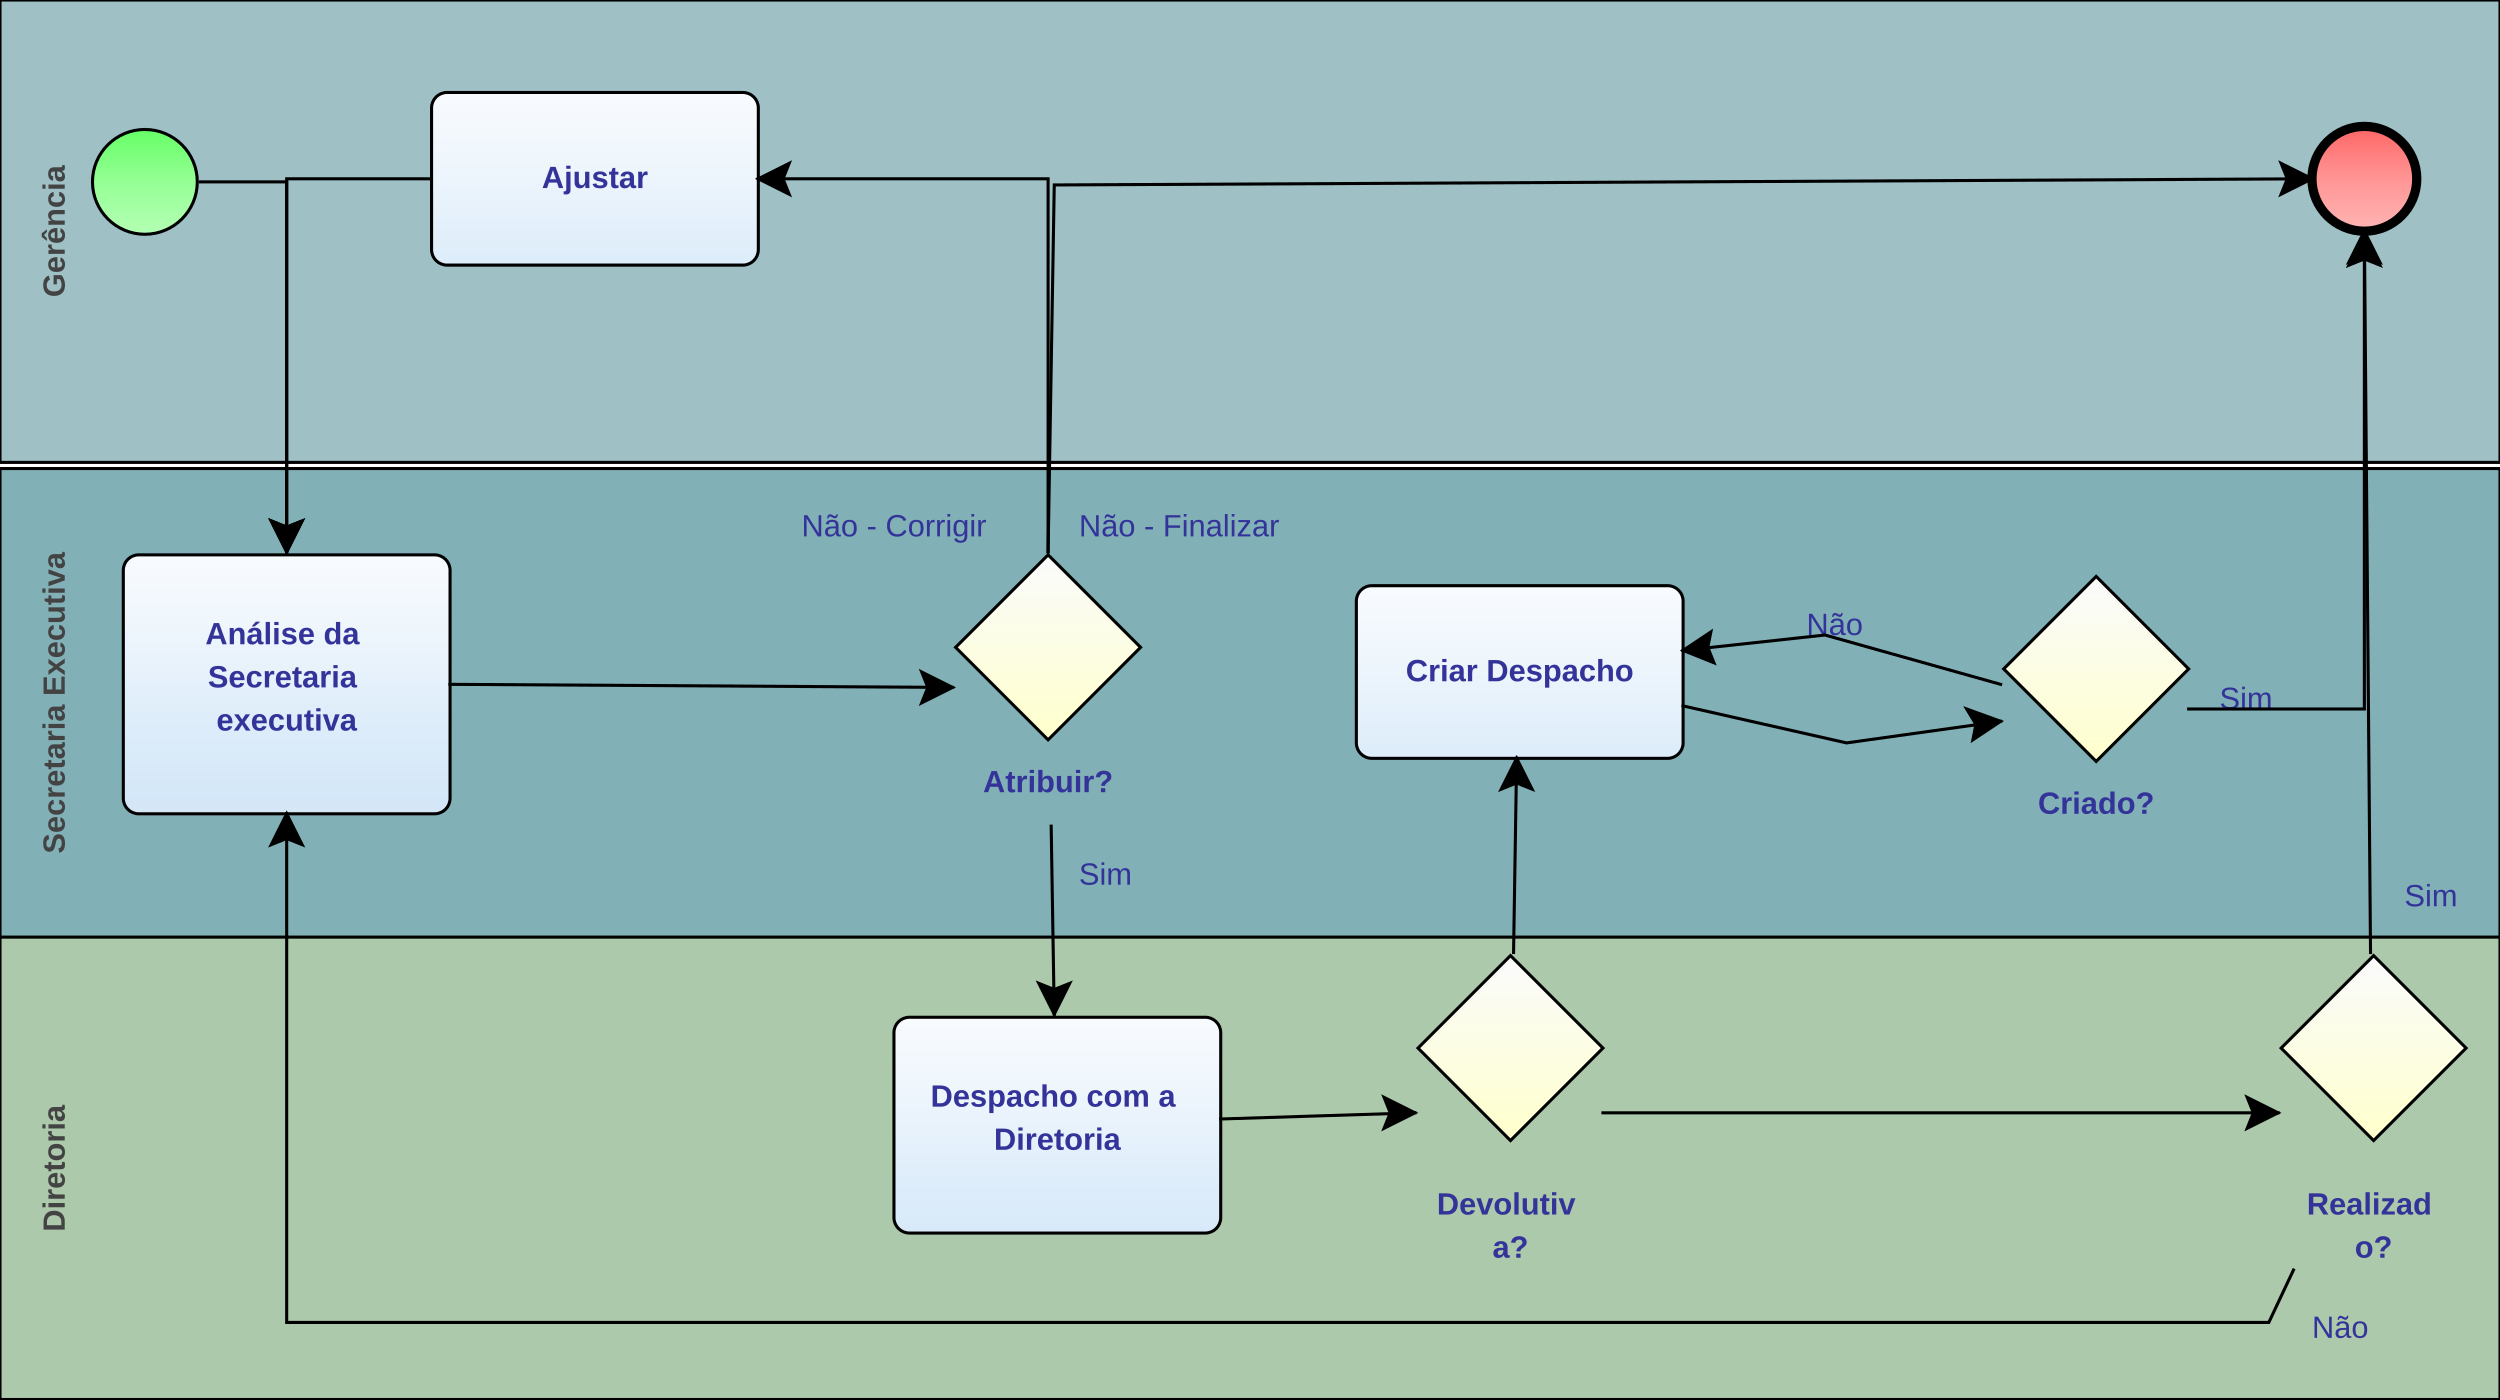
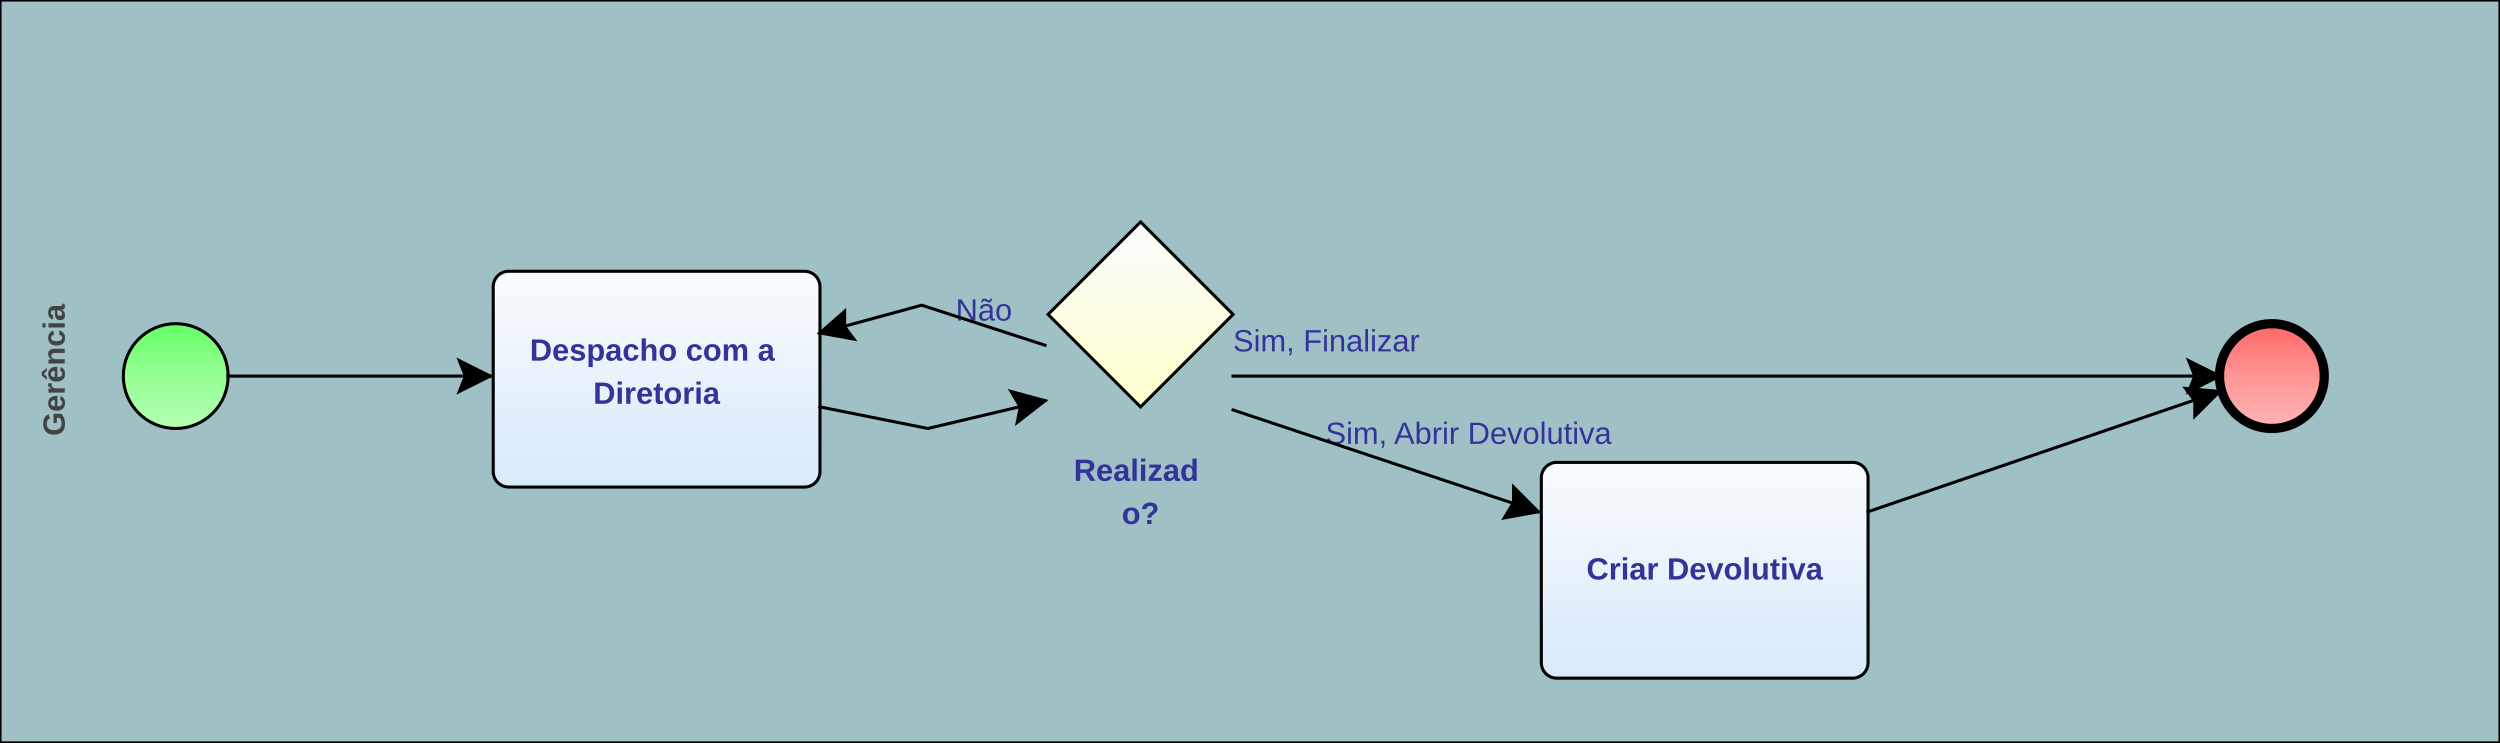
- <svg xmlns="http://www.w3.org/2000/svg" xmlns:xlink="http://www.w3.org/1999/xlink" style="stroke-dasharray:none; shape-rendering:auto; font-family:'Arial'; text-rendering:auto; fill-opacity:1; color-interpolation:auto; color-rendering:auto; font-size:12; fill:black; stroke:black; image-rendering:auto; stroke-miterlimit:10; stroke-linecap:square; stroke-linejoin:miter; font-style:normal; stroke-width:1; stroke-dashoffset:0; font-weight:normal; stroke-opacity:1;" contentScriptType="text/ecmascript" preserveAspectRatio="xMidYMid meet" zoomAndPan="magnify" version="1.0" contentStyleType="text/css" xml:xlink="http://www.w3.org/1999/xlink" width="811" height="454">
-   <rect x="0" y="0" width="811" height="150" ry="0" rx="0" style="stroke:#000000; fill:#9FC1C6" />
+ <svg xmlns="http://www.w3.org/2000/svg" xmlns:xlink="http://www.w3.org/1999/xlink" style="stroke-dasharray:none; shape-rendering:auto; font-family:'Arial'; text-rendering:auto; fill-opacity:1; color-interpolation:auto; color-rendering:auto; font-size:12; fill:black; stroke:black; image-rendering:auto; stroke-miterlimit:10; stroke-linecap:square; stroke-linejoin:miter; font-style:normal; stroke-width:1; stroke-dashoffset:0; font-weight:normal; stroke-opacity:1;" contentScriptType="text/ecmascript" preserveAspectRatio="xMidYMid meet" zoomAndPan="magnify" version="1.0" contentStyleType="text/css" xml:xlink="http://www.w3.org/1999/xlink" width="811" height="241">
+   <rect x="0" y="0" width="811" height="241" ry="0" rx="0" style="stroke:#000000; fill:#9FC1C6" />
  <g componentSequence="2">
-     <text x="-75" y="7" transform="rotate(270)" text-anchor="middle" style="font-weight:bold;font-size:10px;stroke:none; fill:#434343">
-       <tspan dy="14" x="-75">Gerência</tspan>
-     </text>
-   </g>
-   <rect x="0" y="152" width="811" height="153" ry="0" rx="0" style="stroke:#000000; fill:#82B0B7" />
-   <g componentSequence="3">
-     <text x="-228" y="7" transform="rotate(270)" text-anchor="middle" style="font-weight:bold;font-size:10px;stroke:none; fill:#434343">
-       <tspan dy="14" x="-228">Secretaria Executiva</tspan>
-     </text>
-   </g>
-   <rect x="0" y="304" width="811" height="150" ry="0" rx="0" style="stroke:#000000; fill:#ADC9AC" />
-   <g componentSequence="1">
-     <text x="-379" y="7" transform="rotate(270)" text-anchor="middle" style="font-weight:bold;font-size:10px;stroke:none; fill:#434343">
-       <tspan dy="14" x="-379">Diretoria</tspan>
+     <text x="-120" y="7" transform="rotate(270)" text-anchor="middle" style="font-weight:bold;font-size:10px;stroke:none; fill:#434343">
+       <tspan dy="14" x="-120">Gerência</tspan>
    </text>
  </g>
  <g sequence="4">
-     <ellipse cx="47" cy="59" rx="17" ry="17" stroke-width="1" style="fill:url(#linearGradient66FF6696FF96B6FFB6_209811641);" stroke="336633" />
-   </g>
-   <g sequence="5">
-     <rect x="40" y="180" width="106" height="84" ry="5" rx="5" style="fill:url(#linearGradientF8FBFEEDF5FCDEEDFAD4E7F8E2E5E9_38180697);" stroke="191970" />
-   </g>
-   <g componentSequence="5">
-     <text x="93" y="195" text-anchor="middle" style="font-weight:bold;font-size:10px;stroke:none; fill:#333399">
-       <tspan dy="14" x="93">Análise da</tspan>
-       <tspan dy="14" x="93">Secretaria</tspan>
-       <tspan dy="14" x="93">executiva</tspan>
-     </text>
-   </g>
-   <g sequence="7">
-     <polygon points=" 310 210 340 180 370 210 340 240 310 210" style="fill:url(#linearGradientFAFBFCFFFFCC_108598217);" stroke="000000" />
-   </g>
-   <g componentSequence="7">
-     <text x="340" y="243" text-anchor="middle" style="font-weight:bold;font-size:10px;stroke:none; fill:#333399">
-       <tspan dy="14" x="340">Atribuir?</tspan>
-     </text>
+     <ellipse cx="57" cy="122" rx="17" ry="17" stroke-width="1" style="fill:url(#linearGradient66FF6696FF96B6FFB6_2116876810);" stroke="336633" />
  </g>
  <g sequence="9">
-     <rect x="290" y="330" width="106" height="70" ry="5" rx="5" style="fill:url(#linearGradientF8FBFEEDF5FCDEEDFAD4E7F8E2E5E9_1132174690);" stroke="191970" />
+     <rect x="160" y="88" width="106" height="70" ry="5" rx="5" style="fill:url(#linearGradientF8FBFEEDF5FCDEEDFAD4E7F8E2E5E9_1894452159);" stroke="191970" />
  </g>
  <g componentSequence="9">
-     <text x="343" y="345" text-anchor="middle" style="font-weight:bold;font-size:10px;stroke:none; fill:#333399">
-       <tspan dy="14" x="343">Despacho com a</tspan>
-       <tspan dy="14" x="343">Diretoria</tspan>
+     <text x="213" y="103" text-anchor="middle" style="font-weight:bold;font-size:10px;stroke:none; fill:#333399">
+       <tspan dy="14" x="213">Despacho com a</tspan>
+       <tspan dy="14" x="213">Diretoria</tspan>
    </text>
  </g>
  <g sequence="14">
-     <polygon points=" 740 340 770 310 800 340 770 370 740 340" style="fill:url(#linearGradientFAFBFCFFFFCC_1152934148);" stroke="000000" />
+     <polygon points=" 340 102 370 72 400 102 370 132 340 102" style="fill:url(#linearGradientFAFBFCFFFFCC_1960087930);" stroke="000000" />
  </g>
  <g componentSequence="14">
-     <text x="770" y="380" text-anchor="middle" style="font-weight:bold;font-size:10px;stroke:none; fill:#333399">
-       <tspan dy="14" x="770">Realizad</tspan>
-       <tspan dy="14" x="770">o?</tspan>
+     <text x="370" y="142" text-anchor="middle" style="font-weight:bold;font-size:10px;stroke:none; fill:#333399">
+       <tspan dy="14" x="370">Realizad</tspan>
+       <tspan dy="14" x="370">o?</tspan>
    </text>
  </g>
  <g sequence="17">
-     <ellipse cx="767" cy="58" rx="17" ry="17" stroke-width="3" style="fill:url(#linearGradientFF6666FF9696FFB6B6_1920129685);" stroke="993333" />
+     <ellipse cx="737" cy="122" rx="17" ry="17" stroke-width="3" style="fill:url(#linearGradientFF6666FF9696FFB6B6_836108676);" stroke="993333" />
  </g>
-   <g sequence="20">
-     <rect x="140" y="30" width="106" height="56" ry="5" rx="5" style="fill:url(#linearGradientF8FBFEEDF5FCDEEDFAD4E7F8E2E5E9_1012627529);" stroke="191970" />
+   <g sequence="23">
+     <rect x="500" y="150" width="106" height="70" ry="5" rx="5" style="fill:url(#linearGradientF8FBFEEDF5FCDEEDFAD4E7F8E2E5E9_674447646);" stroke="191970" />
  </g>
-   <g componentSequence="20">
-     <text x="193" y="47" text-anchor="middle" style="font-weight:bold;font-size:10px;stroke:none; fill:#333399">
-       <tspan dy="14" x="193">Ajustar</tspan>
+   <g componentSequence="23">
+     <text x="553" y="174" text-anchor="middle" style="font-weight:bold;font-size:10px;stroke:none; fill:#333399">
+       <tspan dy="14" x="553">Criar Devolutiva</tspan>
    </text>
  </g>
-   <g sequence="23">
-     <rect x="440" y="190" width="106" height="56" ry="5" rx="5" style="fill:url(#linearGradientF8FBFEEDF5FCDEEDFAD4E7F8E2E5E9_592732717);" stroke="191970" />
+   <g componentSequence="32">
+     <text x="127" y="122" style="font-size:10px;font-weight:none;stroke:none; fill:#333399" text-anchor="left" />
  </g>
-   <g componentSequence="23">
-     <text x="493" y="207" text-anchor="middle" style="font-weight:bold;font-size:10px;stroke:none; fill:#333399">
-       <tspan dy="14" x="493">Criar Despacho</tspan>
+   <g componentSequence="33">
+     <text x="673" y="147" style="font-size:10px;font-weight:none;stroke:none; fill:#333399" text-anchor="left" />
+   </g>
+   <g componentSequence="34">
+     <text x="310" y="90" style="font-size:10px;font-weight:none;stroke:none; fill:#333399" text-anchor="left">
+       <tspan dy="14" x="310">Não</tspan>
    </text>
  </g>
-   <g sequence="24">
-     <polygon points=" 460 340 490 310 520 340 490 370 460 340" style="fill:url(#linearGradientFAFBFCFFFFCC_618891010);" stroke="000000" />
+   <g componentSequence="35">
+     <text x="410" y="108" style="font-size:10px;font-weight:none;stroke:none; fill:#333399" text-anchor="left" />
  </g>
-   <g componentSequence="24">
-     <text x="490" y="380" text-anchor="middle" style="font-weight:bold;font-size:10px;stroke:none; fill:#333399">
-       <tspan dy="14" x="490">Devolutiv</tspan>
-       <tspan dy="14" x="490">a?</tspan>
+   <g componentSequence="36">
+     <text x="430" y="130" style="font-size:10px;font-weight:none;stroke:none; fill:#333399" text-anchor="left">
+       <tspan dy="14" x="430">Sim, Abrir Devolutiva</tspan>
    </text>
  </g>
-   <g sequence="28">
-     <polygon points=" 650 217 680 187 710 217 680 247 650 217" style="fill:url(#linearGradientFAFBFCFFFFCC_1075922809);" stroke="000000" />
-   </g>
-   <g componentSequence="28">
-     <text x="680" y="250" text-anchor="middle" style="font-weight:bold;font-size:10px;stroke:none; fill:#333399">
-       <tspan dy="14" x="680">Criado?</tspan>
+   <g componentSequence="37">
+     <text x="400" y="100" style="font-size:10px;font-weight:none;stroke:none; fill:#333399" text-anchor="left">
+       <tspan dy="14" x="400">Sim, Finalizar</tspan>
    </text>
  </g>
-   <g componentSequence="6">
-     <text x="103" y="105" style="font-size:10px;font-weight:none;stroke:none; fill:#333399" text-anchor="left" />
-   </g>
-   <g componentSequence="8">
-     <text x="238" y="223" style="font-size:10px;font-weight:none;stroke:none; fill:#333399" text-anchor="left" />
-   </g>
-   <g componentSequence="10">
-     <text x="350" y="273" style="font-size:10px;font-weight:none;stroke:none; fill:#333399" text-anchor="left">
-       <tspan dy="14" x="350">Sim</tspan>
-     </text>
-   </g>
-   <g componentSequence="16">
-     <text x="750" y="420" style="font-size:10px;font-weight:none;stroke:none; fill:#333399" text-anchor="left">
-       <tspan dy="14" x="750">Não</tspan>
-     </text>
-   </g>
-   <g componentSequence="18">
-     <text x="350" y="160" style="font-size:10px;font-weight:none;stroke:none; fill:#333399" text-anchor="left">
-       <tspan dy="14" x="350">Não - Finalizar</tspan>
-     </text>
-   </g>
-   <g componentSequence="19">
-     <text x="780" y="280" style="font-size:10px;font-weight:none;stroke:none; fill:#333399" text-anchor="left">
-       <tspan dy="14" x="780">Sim</tspan>
-     </text>
-   </g>
-   <g componentSequence="21">
-     <text x="260" y="160" style="font-size:10px;font-weight:none;stroke:none; fill:#333399" text-anchor="left">
-       <tspan dy="14" x="260">Não - Corrigir</tspan>
-     </text>
-   </g>
-   <g componentSequence="22">
-     <text x="103" y="96" style="font-size:10px;font-weight:none;stroke:none; fill:#333399" text-anchor="left" />
-   </g>
-   <g componentSequence="25">
-     <text x="502" y="278" style="font-size:10px;font-weight:none;stroke:none; fill:#333399" text-anchor="left" />
-   </g>
-   <g componentSequence="26">
-     <text x="640" y="361" style="font-size:10px;font-weight:none;stroke:none; fill:#333399" text-anchor="left" />
-   </g>
-   <g componentSequence="27">
-     <text x="438" y="362" style="font-size:10px;font-weight:none;stroke:none; fill:#333399" text-anchor="left" />
-   </g>
-   <g componentSequence="29">
-     <text x="607" y="241" style="font-size:10px;font-weight:none;stroke:none; fill:#333399" text-anchor="left" />
-   </g>
-   <g componentSequence="30">
-     <text x="720" y="216" style="font-size:10px;font-weight:none;stroke:none; fill:#333399" text-anchor="left">
-       <tspan dy="14" x="720">Sim</tspan>
-     </text>
-   </g>
-   <g componentSequence="31">
-     <text x="586" y="192" style="font-size:10px;font-weight:none;stroke:none; fill:#333399" text-anchor="left">
-       <tspan dy="14" x="586">Não</tspan>
-     </text>
-   </g>
-   <path style="fill:none; stroke:#000000;stroke-width:1" d="M65.0 59.0 L93.0 59.0 L93.0 179.0" />
-   <polygon style="fill:#000000; stroke:#000000;" points=" 98 169 93 179 88 169 93 171" />
-   <path style="fill:none; stroke:#000000;stroke-width:1" d="M146.0 222.0 L309.0 223.0" />
-   <polygon style="fill:#000000; stroke:#000000;" points=" 299 218 309 223 299 228 301 223" />
-   <path style="fill:none; stroke:#000000;stroke-width:1" d="M744.0 412.0 L736.0 429.0 L93.0 429.0 L93.0 264.0" />
-   <polygon style="fill:#000000; stroke:#000000;" points=" 88 274 93 264 98 274 93 272" />
-   <path style="fill:none; stroke:#000000;stroke-width:1" d="M139.0 58.0 L93.0 58.0 L93.0 179.0" />
-   <polygon style="fill:#000000; stroke:#000000;" points=" 98 169 93 179 88 169 93 171" />
-   <path style="fill:none; stroke:#000000;stroke-width:1" d="M341.0 268.0 L342.0 329.0" />
-   <polygon style="fill:#000000; stroke:#000000;" points=" 347 319 342 329 337 319 342 321" />
-   <path style="fill:none; stroke:#000000;stroke-width:1" d="M340.0 179.0 L342.0 60.0 L750.0 58.0" />
-   <polygon style="fill:#000000; stroke:#000000;" points=" 740 53 750 58 740 63 742 58" />
-   <path style="fill:none; stroke:#000000;stroke-width:1" d="M340.0 179.0 L340.0 58.0 L246.0 58.0" />
-   <polygon style="fill:#000000; stroke:#000000;" points=" 256 63 246 58 256 53 254 58" />
-   <path style="fill:none; stroke:#000000;stroke-width:1" d="M396.0 363.0 L459.0 361.0" />
-   <polygon style="fill:#000000; stroke:#000000;" points=" 449 356 459 361 449 366 451 361" />
-   <path style="fill:none; stroke:#000000;stroke-width:1" d="M769.0 309.0 L767.0 75.0" />
-   <polygon style="fill:#000000; stroke:#000000;" points=" 762 85 767 75 772 85 767 83" />
-   <path style="fill:none; stroke:#000000;stroke-width:1" d="M520.0 361.0 L739.0 361.0" />
-   <polygon style="fill:#000000; stroke:#000000;" points=" 729 356 739 361 729 366 731 361" />
-   <path style="fill:none; stroke:#000000;stroke-width:1" d="M710.0 230.0 L767.0 230.0 L767.0 76.0" />
-   <polygon style="fill:#000000; stroke:#000000;" points=" 762 86 767 76 772 86 767 84" />
-   <path style="fill:none; stroke:#000000;stroke-width:1" d="M546.0 229.0 L599.0 241.0 L649.0 234.0" />
-   <polygon style="fill:#000000; stroke:#000000;" points=" 638 230 649 234 640 240 641 235" />
-   <path style="fill:none; stroke:#000000;stroke-width:1" d="M491.0 309.0 L492.0 246.0" />
-   <polygon style="fill:#000000; stroke:#000000;" points=" 487 256 492 246 497 256 492 254" />
-   <path style="fill:none; stroke:#000000;stroke-width:1" d="M649.0 222.0 L592.0 206.0 L546.0 211.0" />
-   <polygon style="fill:#000000; stroke:#000000;" points=" 556 215 546 211 555 205 554 210" />
+   <path style="fill:none; stroke:#000000;stroke-width:1" d="M74.0 122.0 L159.0 122.0" />
+   <polygon style="fill:#000000; stroke:#000000;" points=" 149 117 159 122 149 127 151 122" />
+   <path style="fill:none; stroke:#000000;stroke-width:1" d="M266.0 132.0 L301.0 139.0 L339.0 130.0" />
+   <polygon style="fill:#000000; stroke:#000000;" points=" 328 127 339 130 330 137 331 132" />
+   <path style="fill:none; stroke:#000000;stroke-width:1" d="M339.0 112.0 L299.0 99.0 L266.0 108.0" />
+   <polygon style="fill:#000000; stroke:#000000;" points=" 277 110 266 108 274 101 274 106" />
+   <path style="fill:none; stroke:#000000;stroke-width:1" d="M400.0 133.0 L499.0 166.0" />
+   <polygon style="fill:#000000; stroke:#000000;" points=" 491 158 499 166 488 168 491 163" />
+   <path style="fill:none; stroke:#000000;stroke-width:1" d="M400.0 122.0 L720.0 122.0" />
+   <polygon style="fill:#000000; stroke:#000000;" points=" 710 117 720 122 710 127 712 122" />
+   <path style="fill:none; stroke:#000000;stroke-width:1" d="M606.0 166.0 L720.0 127.0" />
+   <polygon style="fill:#000000; stroke:#000000;" points=" 709 126 720 127 712 135 712 130" />
  <defs>
-     <linearGradient xlink:href="#linearGradient66FF6696FF96B6FFB6" id="linearGradient66FF6696FF96B6FFB6_209811641" x1="0" y1="42.0" x2="0" y2="77.0" gradientUnits="userSpaceOnUse" xlink:type="simple" xlink:actuate="onLoad" xlink:show="other" />
+     <linearGradient xlink:href="#linearGradient66FF6696FF96B6FFB6" id="linearGradient66FF6696FF96B6FFB6_2116876810" x1="0" y1="105.0" x2="0" y2="140.0" gradientUnits="userSpaceOnUse" xlink:type="simple" xlink:actuate="onLoad" xlink:show="other" />
    <linearGradient id="linearGradient66FF6696FF96B6FFB6">
      <stop style="stop-color:#66FF66;stop-opacity:1;" offset="0.0" id="stop66FF66" />
      <stop style="stop-color:#96FF96;stop-opacity:1;" offset="0.5" id="stop96FF96" />
      <stop style="stop-color:#B6FFB6;stop-opacity:1;" offset="1.0" id="stopB6FFB6" />
    </linearGradient>
-     <linearGradient xlink:href="#linearGradientF8FBFEEDF5FCDEEDFAD4E7F8E2E5E9" id="linearGradientF8FBFEEDF5FCDEEDFAD4E7F8E2E5E9_38180697" x1="0" y1="180.0" x2="0" y2="286.0" gradientUnits="userSpaceOnUse" xlink:type="simple" xlink:actuate="onLoad" xlink:show="other" />
+     <linearGradient xlink:href="#linearGradientF8FBFEEDF5FCDEEDFAD4E7F8E2E5E9" id="linearGradientF8FBFEEDF5FCDEEDFAD4E7F8E2E5E9_1894452159" x1="0" y1="88.0" x2="0" y2="194.0" gradientUnits="userSpaceOnUse" xlink:type="simple" xlink:actuate="onLoad" xlink:show="other" />
    <linearGradient id="linearGradientF8FBFEEDF5FCDEEDFAD4E7F8E2E5E9">
      <stop style="stop-color:#F8FBFE;stop-opacity:1;" offset="0.0" id="stopF8FBFE" />
      <stop style="stop-color:#EDF5FC;stop-opacity:1;" offset="0.25" id="stopEDF5FC" />
      <stop style="stop-color:#DEEDFA;stop-opacity:1;" offset="0.5" id="stopDEEDFA" />
      <stop style="stop-color:#D4E7F8;stop-opacity:1;" offset="0.75" id="stopD4E7F8" />
      <stop style="stop-color:#E2E5E9;stop-opacity:1;" offset="1.0" id="stopE2E5E9" />
    </linearGradient>
-     <linearGradient xlink:href="#linearGradientFAFBFCFFFFCC" id="linearGradientFAFBFCFFFFCC_108598217" x1="0" y1="180.0" x2="0" y2="240.0" gradientUnits="userSpaceOnUse" xlink:type="simple" xlink:actuate="onLoad" xlink:show="other" />
+     <linearGradient xlink:href="#linearGradientFAFBFCFFFFCC" id="linearGradientFAFBFCFFFFCC_1960087930" x1="0" y1="72.0" x2="0" y2="132.0" gradientUnits="userSpaceOnUse" xlink:type="simple" xlink:actuate="onLoad" xlink:show="other" />
    <linearGradient id="linearGradientFAFBFCFFFFCC">
      <stop style="stop-color:#FAFBFC;stop-opacity:1;" offset="0.0" id="stopFAFBFC" />
      <stop style="stop-color:#FFFFCC;stop-opacity:1;" offset="1.0" id="stopFFFFCC" />
    </linearGradient>
-     <linearGradient xlink:href="#linearGradientF8FBFEEDF5FCDEEDFAD4E7F8E2E5E9" id="linearGradientF8FBFEEDF5FCDEEDFAD4E7F8E2E5E9_1132174690" x1="0" y1="330.0" x2="0" y2="436.0" gradientUnits="userSpaceOnUse" xlink:type="simple" xlink:actuate="onLoad" xlink:show="other" />
-     <linearGradient xlink:href="#linearGradientFAFBFCFFFFCC" id="linearGradientFAFBFCFFFFCC_1152934148" x1="0" y1="310.0" x2="0" y2="370.0" gradientUnits="userSpaceOnUse" xlink:type="simple" xlink:actuate="onLoad" xlink:show="other" />
-     <linearGradient xlink:href="#linearGradientFF6666FF9696FFB6B6" id="linearGradientFF6666FF9696FFB6B6_1920129685" x1="0" y1="41.0" x2="0" y2="76.0" gradientUnits="userSpaceOnUse" xlink:type="simple" xlink:actuate="onLoad" xlink:show="other" />
+     <linearGradient xlink:href="#linearGradientFF6666FF9696FFB6B6" id="linearGradientFF6666FF9696FFB6B6_836108676" x1="0" y1="105.0" x2="0" y2="140.0" gradientUnits="userSpaceOnUse" xlink:type="simple" xlink:actuate="onLoad" xlink:show="other" />
    <linearGradient id="linearGradientFF6666FF9696FFB6B6">
      <stop style="stop-color:#FF6666;stop-opacity:1;" offset="0.0" id="stopFF6666" />
      <stop style="stop-color:#FF9696;stop-opacity:1;" offset="0.5" id="stopFF9696" />
      <stop style="stop-color:#FFB6B6;stop-opacity:1;" offset="1.0" id="stopFFB6B6" />
    </linearGradient>
-     <linearGradient xlink:href="#linearGradientF8FBFEEDF5FCDEEDFAD4E7F8E2E5E9" id="linearGradientF8FBFEEDF5FCDEEDFAD4E7F8E2E5E9_1012627529" x1="0" y1="30.0" x2="0" y2="136.0" gradientUnits="userSpaceOnUse" xlink:type="simple" xlink:actuate="onLoad" xlink:show="other" />
-     <linearGradient xlink:href="#linearGradientF8FBFEEDF5FCDEEDFAD4E7F8E2E5E9" id="linearGradientF8FBFEEDF5FCDEEDFAD4E7F8E2E5E9_592732717" x1="0" y1="190.0" x2="0" y2="296.0" gradientUnits="userSpaceOnUse" xlink:type="simple" xlink:actuate="onLoad" xlink:show="other" />
-     <linearGradient xlink:href="#linearGradientFAFBFCFFFFCC" id="linearGradientFAFBFCFFFFCC_618891010" x1="0" y1="310.0" x2="0" y2="370.0" gradientUnits="userSpaceOnUse" xlink:type="simple" xlink:actuate="onLoad" xlink:show="other" />
-     <linearGradient xlink:href="#linearGradientFAFBFCFFFFCC" id="linearGradientFAFBFCFFFFCC_1075922809" x1="0" y1="187.0" x2="0" y2="247.0" gradientUnits="userSpaceOnUse" xlink:type="simple" xlink:actuate="onLoad" xlink:show="other" />
+     <linearGradient xlink:href="#linearGradientF8FBFEEDF5FCDEEDFAD4E7F8E2E5E9" id="linearGradientF8FBFEEDF5FCDEEDFAD4E7F8E2E5E9_674447646" x1="0" y1="150.0" x2="0" y2="256.0" gradientUnits="userSpaceOnUse" xlink:type="simple" xlink:actuate="onLoad" xlink:show="other" />
  </defs>
</svg>
